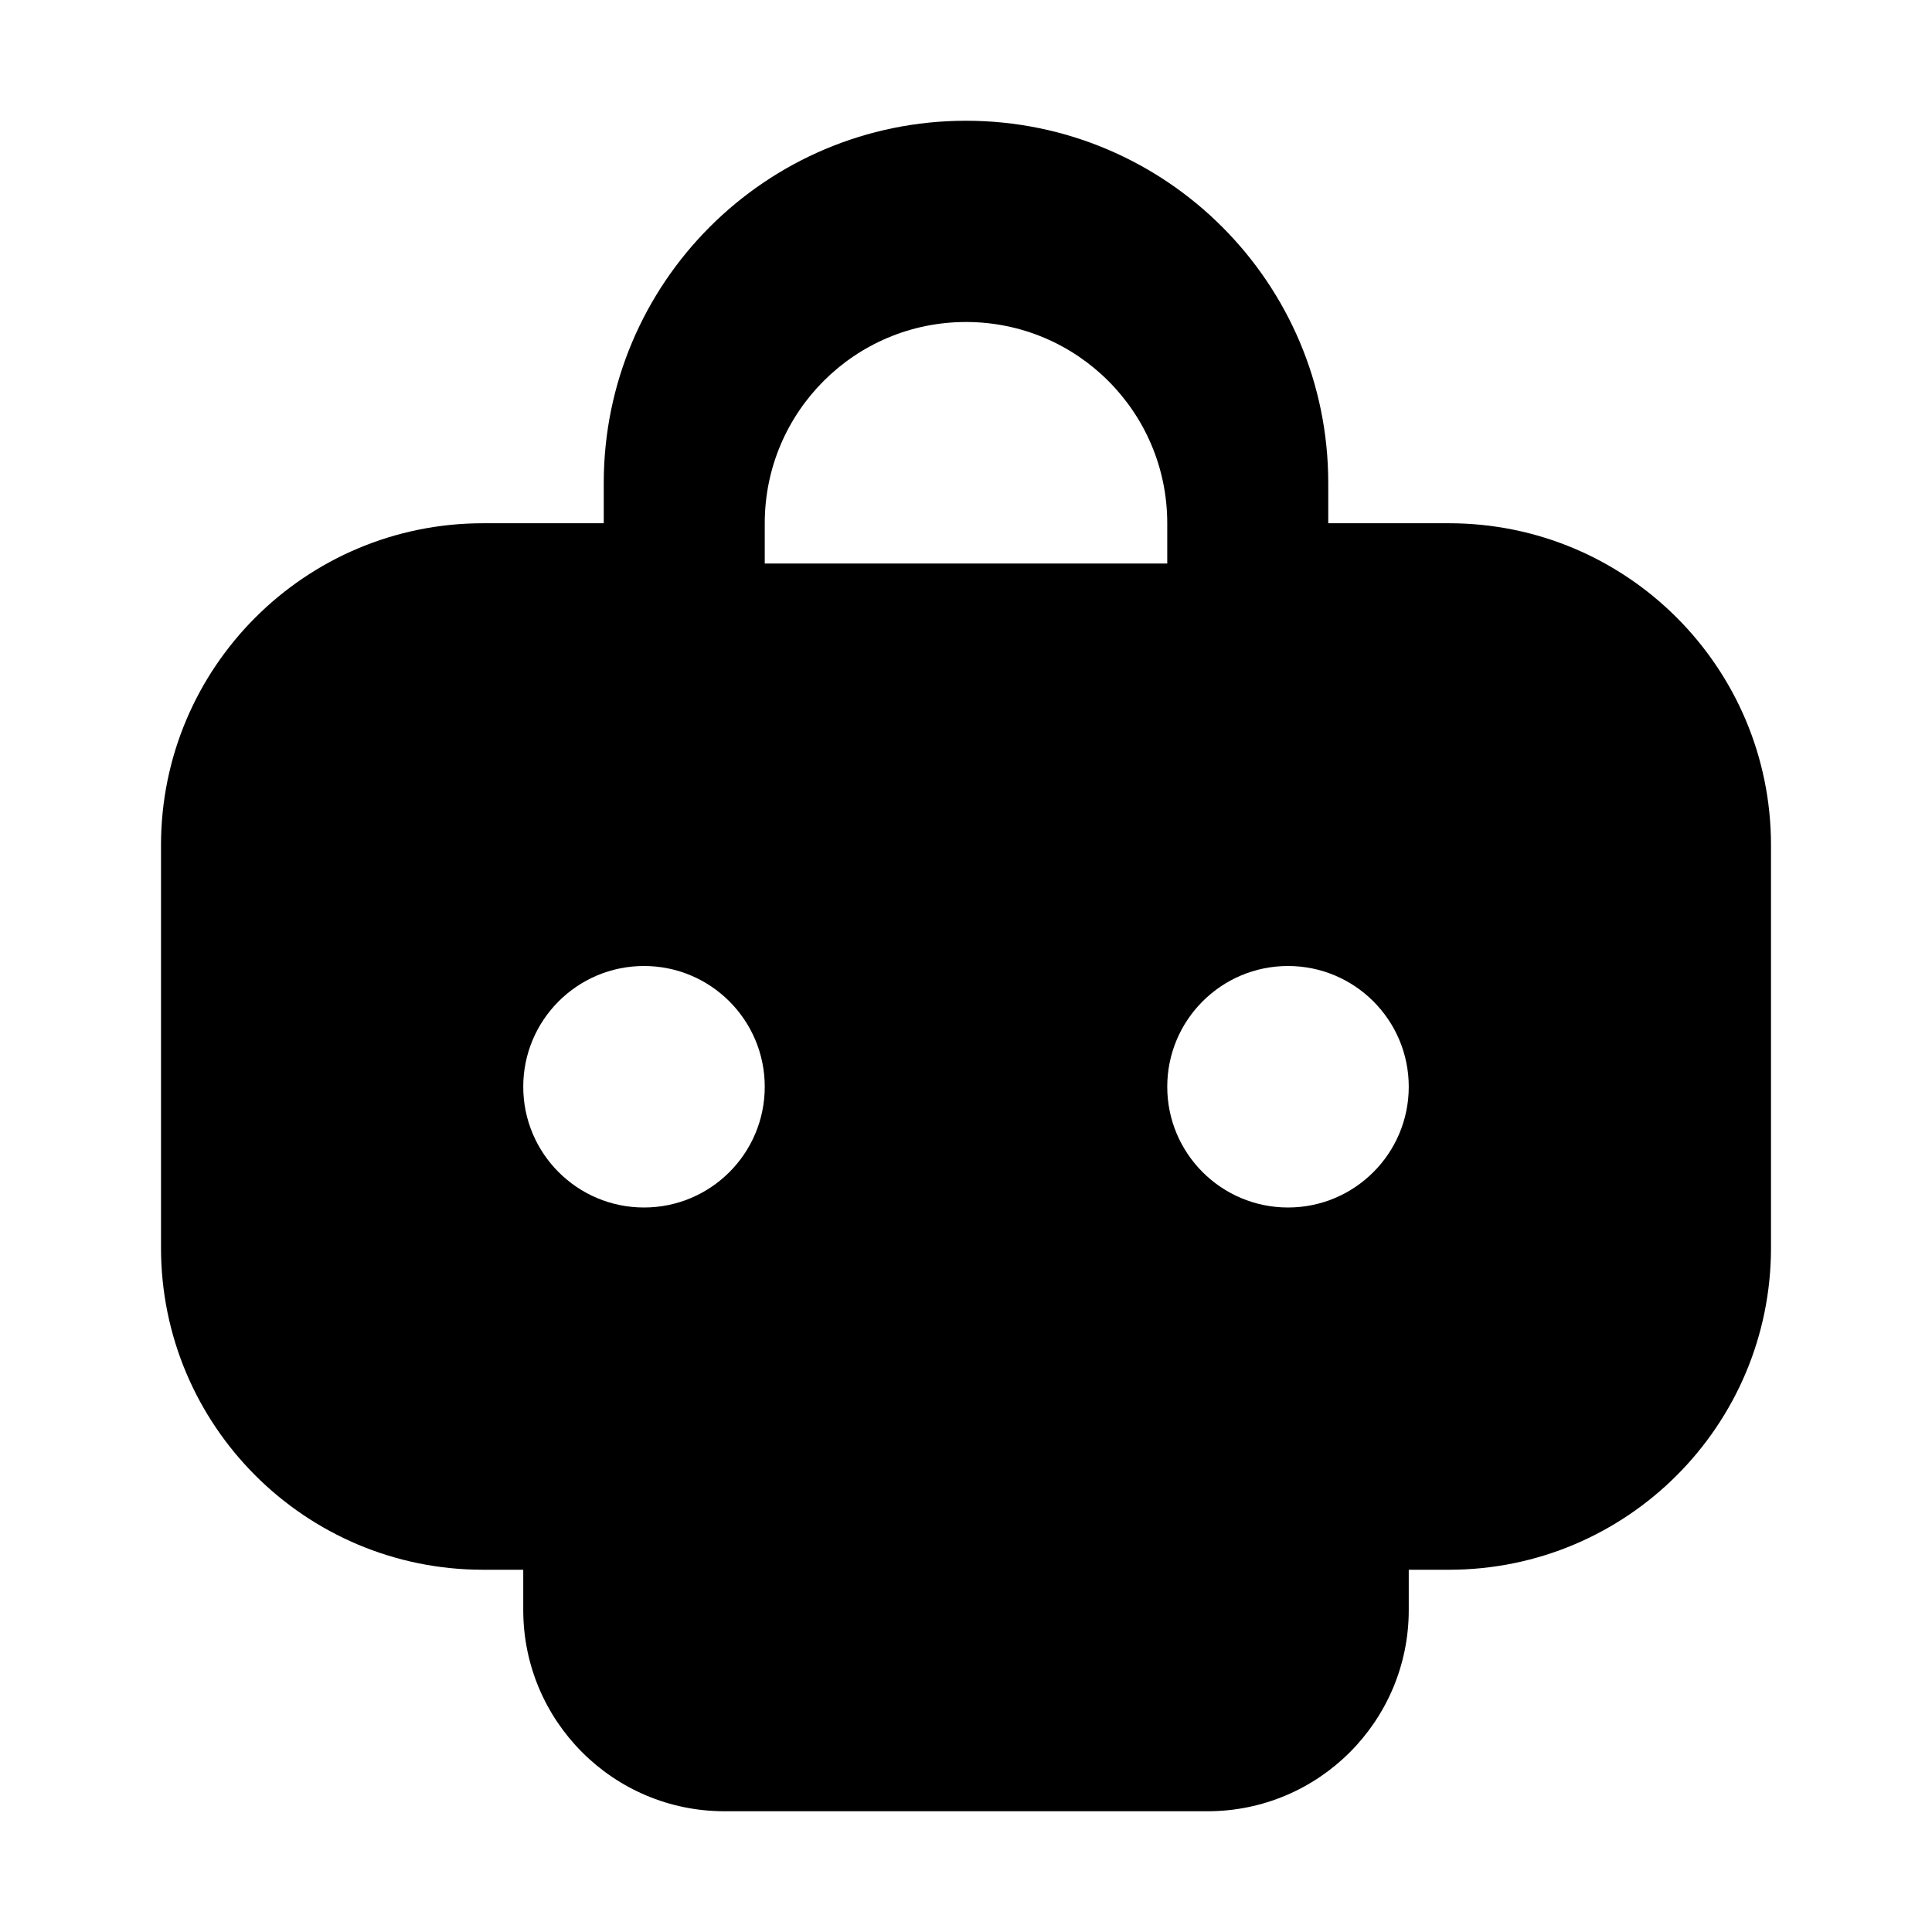
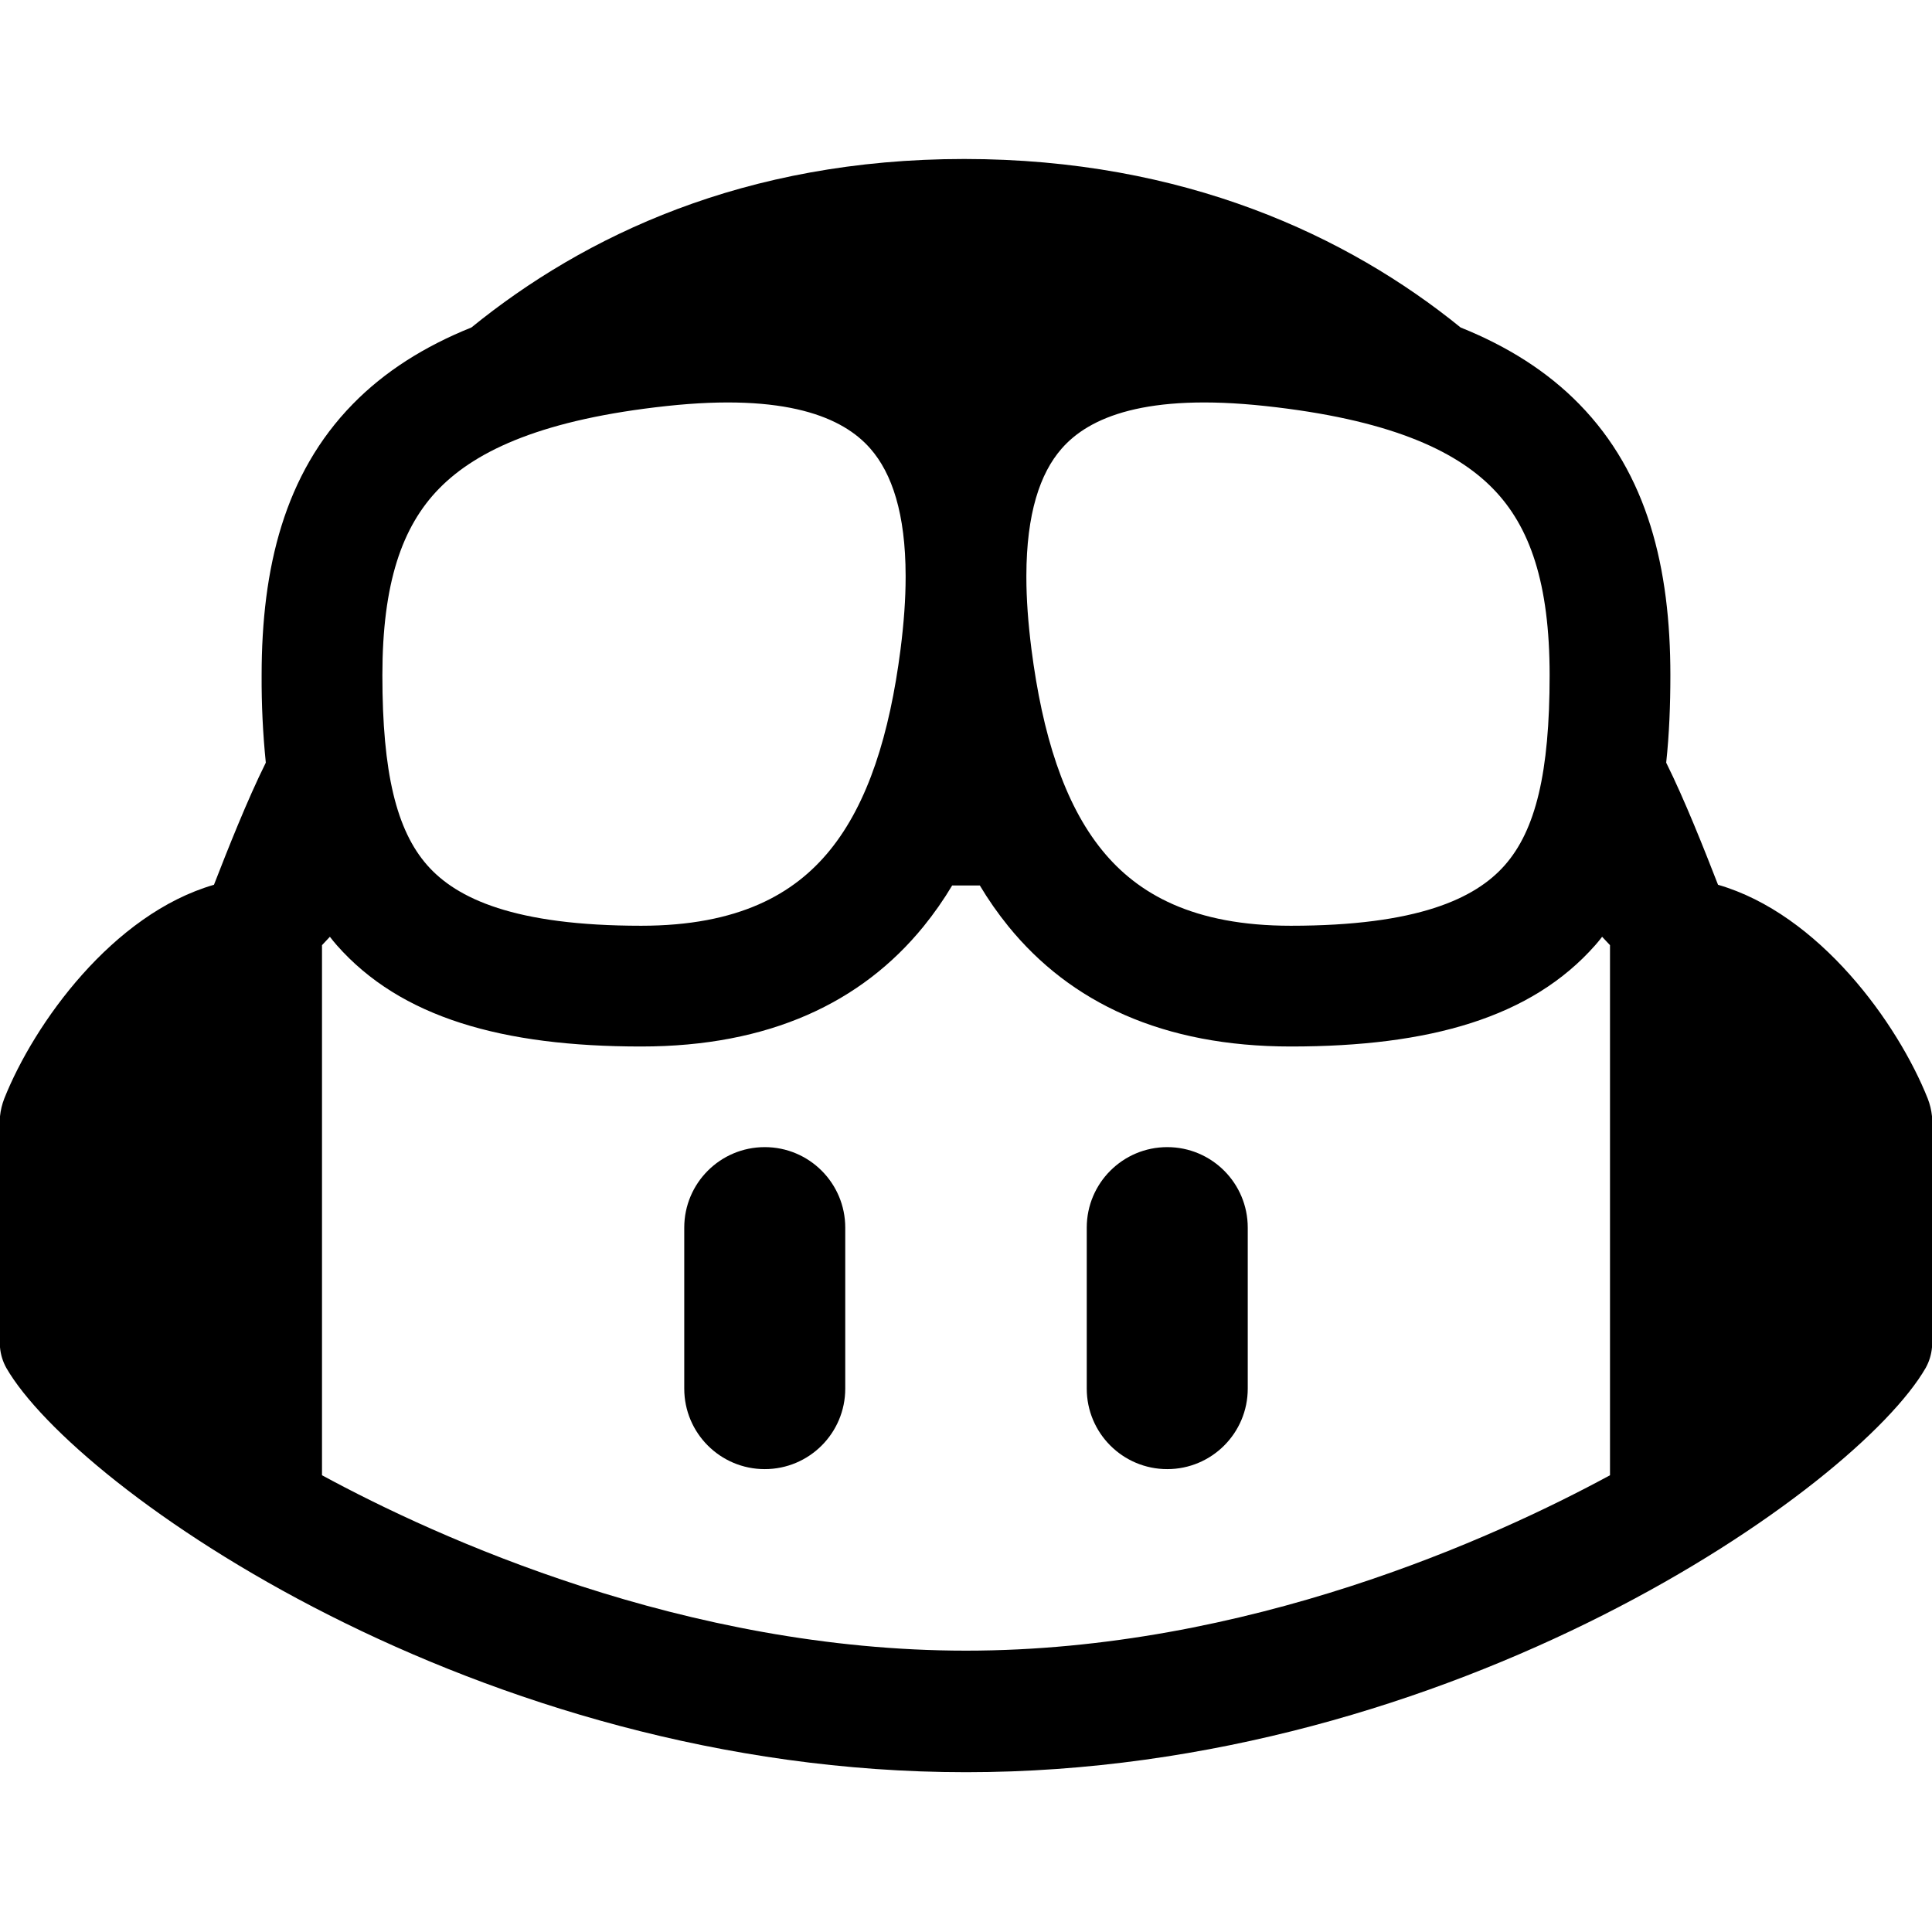
- <svg xmlns="http://www.w3.org/2000/svg" fill="currentColor" fill-rule="evenodd" height="1em" style="flex:none;line-height:1" viewBox="0 0 24 24" width="1em">
-   <path d="M12 1.5a4.5 4.5 0 00-4.5 4.5v.5H6a4 4 0 00-4 4v5a4 4 0 004 4h.5v.5A2.5 2.5 0 009 22.5h6a2.5 2.5 0 002.5-2.5v-.5h.5a4 4 0 004-4v-5a4 4 0 00-4-4h-1.5V6A4.5 4.5 0 0012 1.5zm-2.5 5a2.5 2.5 0 015 0v.5h-5v-.5zM8 12a1.5 1.5 0 110 3 1.5 1.5 0 010-3zm8 0a1.5 1.5 0 110 3 1.5 1.5 0 010-3z" />
+ <svg xmlns="http://www.w3.org/2000/svg" width="24" height="24" viewBox="0 0 24 24">
+   <path d="M23.922 16.992c-.861 1.495-5.859 5.023-11.922 5.023-6.063 0-11.061-3.528-11.922-5.023A.641.641 0 0 1 0 16.736v-2.869a.841.841 0 0 1 .053-.22c.372-.935 1.347-2.292 2.605-2.656.167-.429.414-1.055.644-1.517a10.195 10.195 0 0 1-.052-1.086c0-1.331.282-2.499 1.132-3.368.397-.406.89-.717 1.474-.952 1.399-1.136 3.392-2.093 6.122-2.093 2.731 0 4.767.957 6.166 2.093.584.235 1.077.546 1.474.952.85.869 1.132 2.037 1.132 3.368 0 .368-.014.733-.052 1.086.23.462.477 1.088.644 1.517 1.258.364 2.233 1.721 2.605 2.656a.832.832 0 0 1 .053.22v2.869a.641.641 0 0 1-.078.256ZM12.172 11h-.344a4.323 4.323 0 0 1-.355.508C10.703 12.455 9.555 13 7.965 13c-1.725 0-2.989-.359-3.782-1.259a2.005 2.005 0 0 1-.085-.104L4 11.741v6.585c1.435.779 4.514 2.179 8 2.179 3.486 0 6.565-1.4 8-2.179v-6.585l-.098-.104s-.033.045-.085.104c-.793.9-2.057 1.259-3.782 1.259-1.59 0-2.738-.545-3.508-1.492a4.323 4.323 0 0 1-.355-.508h-.016.016Zm.641-2.935c.136 1.057.403 1.913.878 2.497.442.544 1.134.938 2.344.938 1.573 0 2.292-.337 2.657-.751.384-.435.558-1.15.558-2.361 0-1.14-.243-1.847-.705-2.319-.477-.488-1.319-.862-2.824-1.025-1.487-.161-2.192.138-2.533.529-.269.307-.437.808-.438 1.578v.021c0 .265.021.562.063.893Zm-1.626 0c.042-.331.063-.628.063-.894v-.02c-.001-.77-.169-1.271-.438-1.578-.341-.391-1.046-.69-2.533-.529-1.505.163-2.347.537-2.824 1.025-.462.472-.705 1.179-.705 2.319 0 1.211.175 1.926.558 2.361.365.414 1.084.751 2.657.751 1.21 0 1.902-.394 2.344-.938.475-.584.742-1.44.878-2.497Z" />
+   <path d="M14.5 14.25a1 1 0 0 1 1 1v2a1 1 0 0 1-2 0v-2a1 1 0 0 1 1-1Zm-5 0a1 1 0 0 1 1 1v2a1 1 0 0 1-2 0v-2a1 1 0 0 1 1-1Z" />
</svg>
